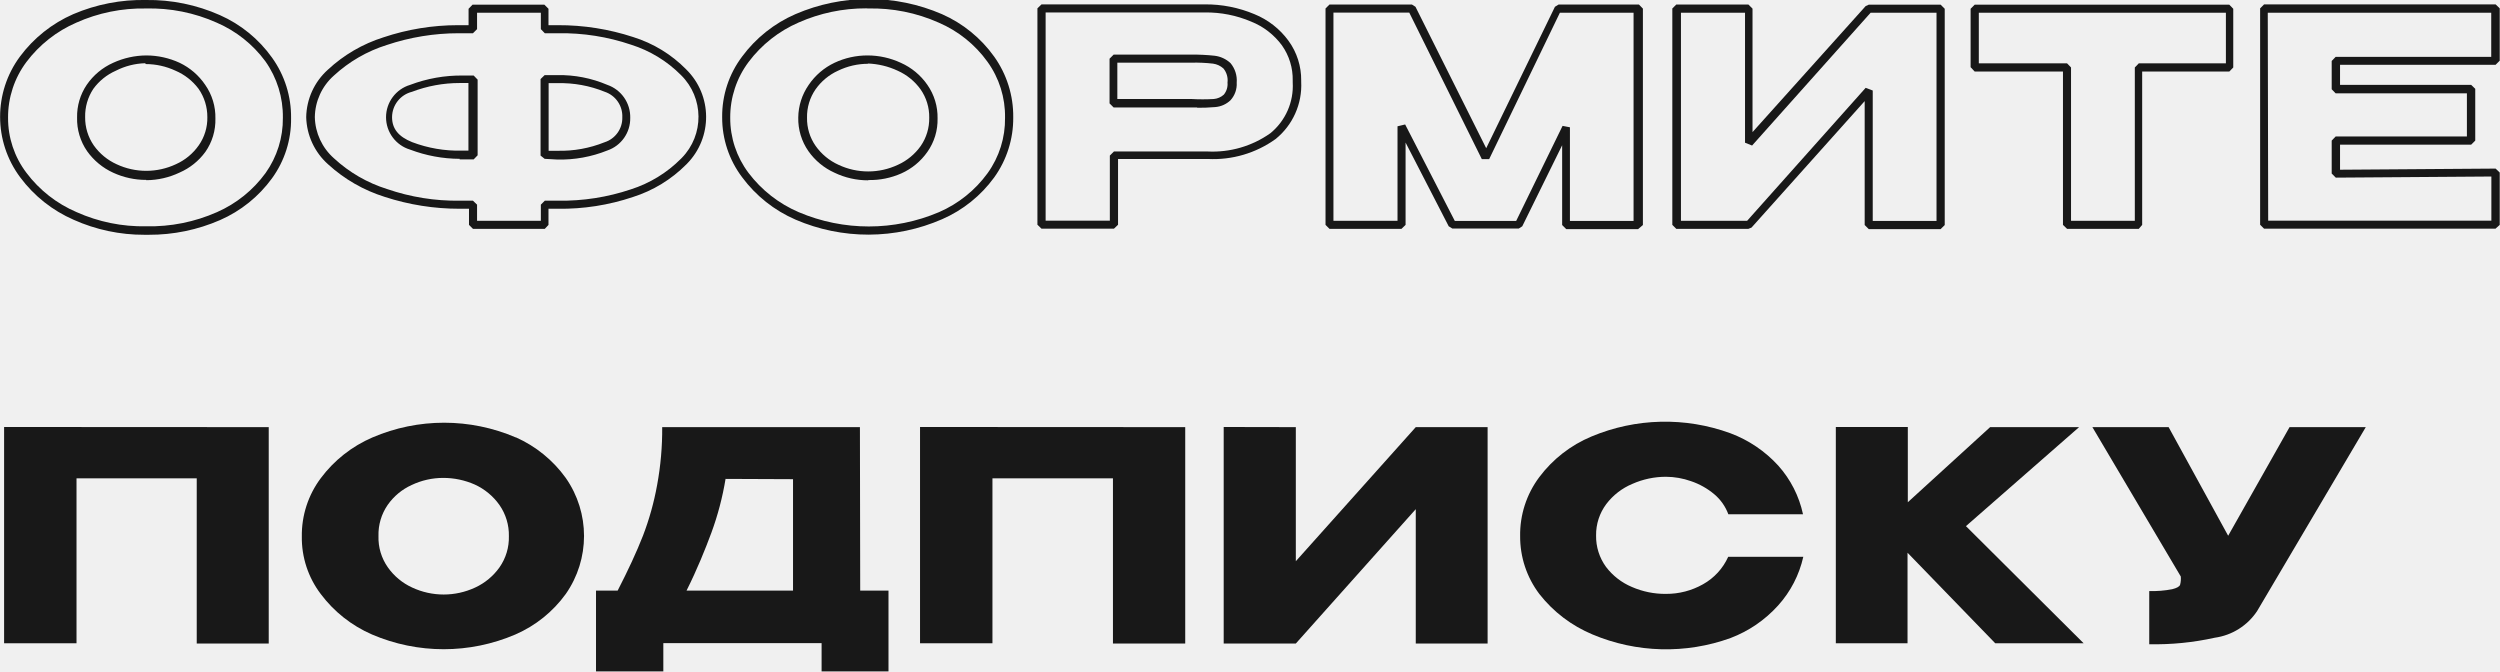
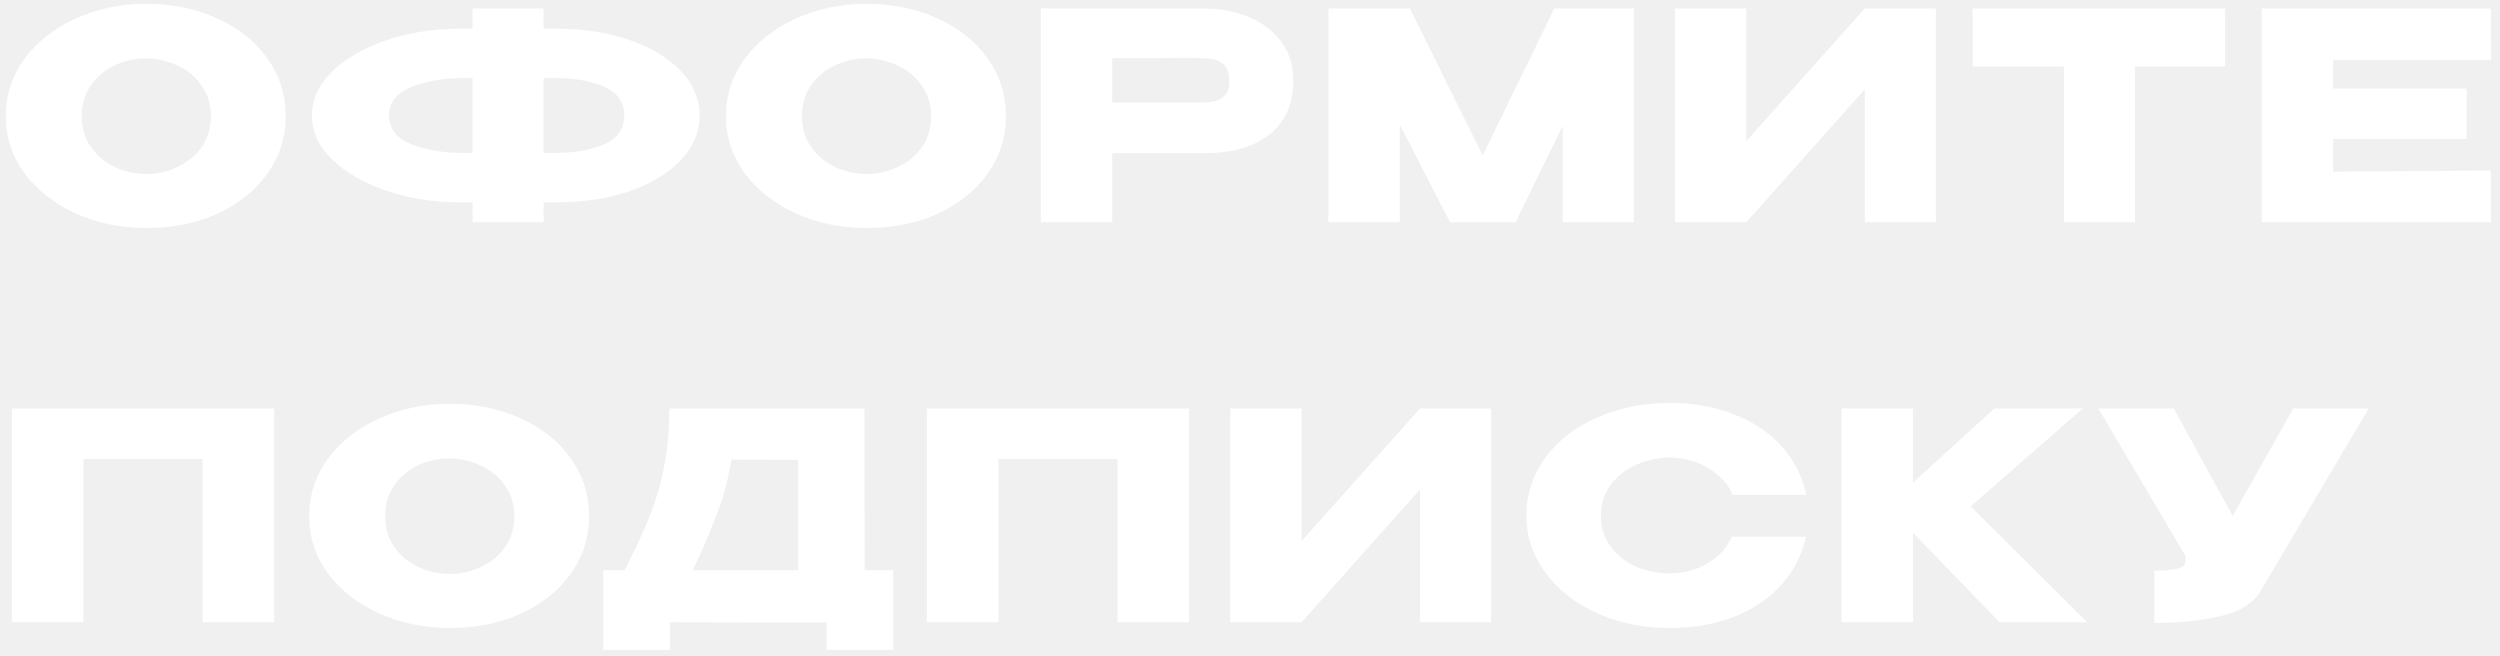
- <svg xmlns="http://www.w3.org/2000/svg" viewBox="0 0 176.76 47.47" preserveAspectRatio="none">
-   <defs>
-     <style>.cls-1{fill:#181818;}</style>
-   </defs>
-   <g id="Слой_2" data-name="Слой 2">
-     <g id="Слой_1-2" data-name="Слой 1">
-       <g id="Слой_2-2" data-name="Слой 2">
-         <g id="Слой_1-2-2" data-name="Слой 1-2">
-           <path class="cls-1" d="M10.52,16.6h-.31a12.14,12.14,0,0,1-5-1.06,9.37,9.37,0,0,1-3.78-3A7.16,7.16,0,0,1,1.41,4a9.36,9.36,0,0,1,3.77-3A12.48,12.48,0,0,1,10.33,0a12.43,12.43,0,0,1,5.22,1.07,9,9,0,0,1,3.68,3,7.19,7.19,0,0,1,1.35,4.29,7.07,7.07,0,0,1-1.35,4.25,9,9,0,0,1-3.67,2.95A12.49,12.49,0,0,1,10.52,16.6ZM10.34,16a11.73,11.73,0,0,0,5-1,8.46,8.46,0,0,0,3.44-2.77A6.61,6.61,0,0,0,20,8.33a6.74,6.74,0,0,0-1.24-4A8.41,8.41,0,0,0,15.32,1.6h0a11.57,11.57,0,0,0-5-1,11.51,11.51,0,0,0-4.92,1A8.8,8.8,0,0,0,1.87,4.38,6.51,6.51,0,0,0,.57,8.32a6.38,6.38,0,0,0,1.3,3.9A8.72,8.72,0,0,0,5.42,15,11.49,11.49,0,0,0,10.34,16Zm0-3.28A5.55,5.55,0,0,1,8,12.21a4.6,4.6,0,0,1-1.84-1.52,4,4,0,0,1-.71-2.38A4,4,0,0,1,6.13,6,4.48,4.48,0,0,1,8,4.44a5.7,5.7,0,0,1,2.35-.52,5.63,5.63,0,0,1,2.35.52A4.55,4.55,0,0,1,14.51,6a4,4,0,0,1,.72,2.38,3.93,3.93,0,0,1-.71,2.36A4.45,4.45,0,0,1,12.7,12.2h0A5.55,5.55,0,0,1,10.35,12.74Zm-.07-8.25A4.87,4.87,0,0,0,8.19,5,3.93,3.93,0,0,0,6.6,6.28a3.48,3.48,0,0,0-.58,2,3.44,3.44,0,0,0,.61,2,4,4,0,0,0,1.61,1.33,4.94,4.94,0,0,0,4.2,0h0a3.93,3.93,0,0,0,1.61-1.33,3.35,3.35,0,0,0,.61-2,3.47,3.47,0,0,0-.62-2A4,4,0,0,0,12.41,5a5,5,0,0,0-2.11-.47Z" />
-           <path class="cls-1" d="M38.52,16.18H33.44l-.28-.28V14.76H32.5a17,17,0,0,1-5.3-.84,10.64,10.64,0,0,1-4-2.3,4.62,4.62,0,0,1-1.55-3.33,4.61,4.61,0,0,1,1.53-3.36,10.31,10.31,0,0,1,3.93-2.29,16.58,16.58,0,0,1,5.27-.86h.75V.62l.28-.29h5.08l.29.29V1.78h.66a16.88,16.88,0,0,1,5.33.84,9,9,0,0,1,3.75,2.29,4.72,4.72,0,0,1,.05,6.67l-.05.05a9.25,9.25,0,0,1-3.77,2.3,15.94,15.94,0,0,1-5.31.83h-.66V15.9Zm-4.79-.57h4.51V14.47l.28-.28h.95a15.38,15.38,0,0,0,5.13-.8,8.75,8.75,0,0,0,3.55-2.17l.05-.05a4.15,4.15,0,0,0-.05-5.86,8.64,8.64,0,0,0-3.53-2.15,15.25,15.25,0,0,0-5.15-.81h-.95l-.28-.29V.9H33.73V2.06l-.29.29h-1a16,16,0,0,0-5.09.83A9.89,9.89,0,0,0,23.6,5.35a4,4,0,0,0-1.34,2.93,4,4,0,0,0,1.35,2.91,9.87,9.87,0,0,0,3.77,2.18,15.13,15.13,0,0,0,5.12.82h.94l.29.28Zm4.78-4.38L38.22,11V5.59l.29-.28h.89A8.62,8.62,0,0,1,42.94,6a2.41,2.41,0,0,1,1.62,2.34,2.39,2.39,0,0,1-1.62,2.3,8.89,8.89,0,0,1-3.54.64Zm.28-5.35v4.78h.62a8.37,8.37,0,0,0,3.33-.6A1.8,1.8,0,0,0,44,8.29a1.82,1.82,0,0,0-1.24-1.8,8.32,8.32,0,0,0-3.34-.61ZM32.5,11.23A10,10,0,0,1,29,10.58,2.39,2.39,0,0,1,29,6a10.16,10.16,0,0,1,3.73-.66h.76l.28.29v5.35l-.28.29H32.5Zm0-5.36a9.45,9.45,0,0,0-3.37.62,1.86,1.86,0,0,0-1.41,1.79c0,.82.45,1.38,1.42,1.77a9.25,9.25,0,0,0,3.5.6h.48V5.87h-.62Z" />
-           <path class="cls-1" d="M61.43,16.59a13,13,0,0,1-5.18-1.06,9.3,9.3,0,0,1-3.78-3,7,7,0,0,1-1.41-4.25A7,7,0,0,1,52.47,4a9.3,9.3,0,0,1,3.77-3,13.07,13.07,0,0,1,10.36,0,9,9,0,0,1,3.69,3,7.26,7.26,0,0,1,1.35,4.29,7.17,7.17,0,0,1-1.35,4.26,9,9,0,0,1-3.68,2.95A13.08,13.08,0,0,1,61.43,16.59Zm-.18-16a11.73,11.73,0,0,0-4.78,1,8.8,8.8,0,0,0-3.54,2.79,6.51,6.51,0,0,0-1.3,3.94,6.43,6.43,0,0,0,1.29,3.9A8.79,8.79,0,0,0,56.47,15a12.66,12.66,0,0,0,9.92,0,8.35,8.35,0,0,0,3.44-2.76,6.54,6.54,0,0,0,1.23-3.92,6.57,6.57,0,0,0-1.24-3.95A8.26,8.26,0,0,0,66.37,1.6h0a11.61,11.61,0,0,0-5-1Zm.14,12.16A5.48,5.48,0,0,1,59,12.21a4.53,4.53,0,0,1-1.84-1.52,4,4,0,0,1-.72-2.38A4.12,4.12,0,0,1,57.18,6,4.57,4.57,0,0,1,59,4.44a5.45,5.45,0,0,1,2.35-.52,5.58,5.58,0,0,1,2.34.52A4.52,4.52,0,0,1,65.57,6a4,4,0,0,1,.72,2.38,3.94,3.94,0,0,1-.72,2.36,4.47,4.47,0,0,1-1.84,1.52h0A5.47,5.47,0,0,1,61.39,12.73Zm0-8.24A4.87,4.87,0,0,0,59.25,5a3.93,3.93,0,0,0-1.59,1.32,3.41,3.41,0,0,0-.6,2,3.37,3.37,0,0,0,.61,2,4,4,0,0,0,1.61,1.33,4.93,4.93,0,0,0,4.21,0h0a4,4,0,0,0,1.61-1.33,3.41,3.41,0,0,0,.6-2,3.39,3.39,0,0,0-.61-2A4,4,0,0,0,63.47,5,5.45,5.45,0,0,0,61.34,4.49Z" />
-           <path class="cls-1" d="M78.76,16.17H73.64l-.29-.28V.59l.29-.28H85.18A8.85,8.85,0,0,1,88.69,1,5.59,5.59,0,0,1,91.1,2.88,4.69,4.69,0,0,1,92,5.7v.08a4.89,4.89,0,0,1-1.81,4.05,7.55,7.55,0,0,1-4.8,1.41H79.05v4.65Zm-4.83-.57h4.54V11l.29-.29h6.61a7.07,7.07,0,0,0,4.45-1.29,4.32,4.32,0,0,0,1.58-3.6V5.7a4.16,4.16,0,0,0-.76-2.49,5,5,0,0,0-2.17-1.68h0A8.09,8.09,0,0,0,85.19.88H73.93Zm10.72-8H78.74l-.29-.29V4.15l.29-.29h5.53a14.29,14.29,0,0,1,1.6.08A2,2,0,0,1,87,4.46a1.91,1.91,0,0,1,.44,1.38A1.7,1.7,0,0,1,87,7.09a1.77,1.77,0,0,1-1.07.48h0C85.48,7.61,85.07,7.62,84.65,7.62ZM79,7h5.24a13.83,13.83,0,0,0,1.58,0,1.2,1.2,0,0,0,.71-.31,1.17,1.17,0,0,0,.26-.85,1.32,1.32,0,0,0-.29-1,1.38,1.38,0,0,0-.73-.34,11.05,11.05,0,0,0-1.52-.07H79Z" />
-           <path class="cls-1" d="M115.82,16.2h-5.08l-.29-.29V10.27L107.63,16l-.25.16h-4.69l-.26-.16-3.05-5.92V15.9l-.29.28H94l-.28-.28V.6L94,.32h5.83l.25.16,5,10,4.86-10,.26-.16h5.68l.28.29V15.91ZM111,15.62h4.5V.9h-5.21l-5,10.35h-.52L99.64.89H94.28V15.61h4.53V8.93l.54-.13,3.51,6.82h4.34l3.28-6.72L111,9Z" />
-           <path class="cls-1" d="M137.21,16.2h-5.08l-.29-.29V7.15l-8,8.94-.22.09h-5.1l-.28-.28V.6l.28-.28h5.1l.29.29V9.34l8-8.91.22-.1h5.08l.29.29V15.91Zm-4.8-.58h4.51V.9h-4.66l-8.38,9.39-.5-.2V.9h-4.53V15.61h4.68l8.38-9.4.5.19Z" />
-           <path class="cls-1" d="M151.22,16.18h-5.07l-.29-.28V5.06h-6.24l-.29-.31V.62l.29-.29h18l.28.29V4.77l-.28.29h-6.16V15.9Zm-4.79-.57h4.51V4.77l.28-.29h6.16V.9H139.91V4.48h6.24l.28.29Z" />
-           <path class="cls-1" d="M176.44,16.17H160.08l-.28-.28V.59l.28-.28h16.37l.29.28,0,3.7-.29.29h-11V6h9.27l.29.28V9.94l-.29.29h-9.27V12l11-.08.29.28v3.7Zm-16.07-.57h15.78V12.48l-11,.08-.29-.29V9.94l.28-.29h9.28V6.6h-9.28l-.28-.29v-2l.28-.29h11l0-3.12h-15.8Z" />
-           <path class="cls-1" d="M19,30.2V45.5H13.91V33.82H5.41V45.48H.29V30.19Z" />
-           <path class="cls-1" d="M36.47,30.92A8.7,8.7,0,0,1,40,33.79,7.16,7.16,0,0,1,40,42a8.65,8.65,0,0,1-3.56,2.86,12.85,12.85,0,0,1-10.14,0A9,9,0,0,1,22.68,42a6.57,6.57,0,0,1-1.34-4.07,6.73,6.73,0,0,1,1.34-4.12,9,9,0,0,1,3.65-2.88,12.85,12.85,0,0,1,10.14,0ZM33.6,41.54a4.34,4.34,0,0,0,1.72-1.43,3.68,3.68,0,0,0,.66-2.2,3.72,3.72,0,0,0-.67-2.21,4.36,4.36,0,0,0-1.74-1.44,5.51,5.51,0,0,0-2.23-.47,5.19,5.19,0,0,0-2.23.5,4.17,4.17,0,0,0-1.7,1.41,3.69,3.69,0,0,0-.65,2.2,3.64,3.64,0,0,0,.66,2.21,4.28,4.28,0,0,0,1.72,1.43,5.27,5.27,0,0,0,4.46,0Z" />
-           <path class="cls-1" d="M60.82,41.76h2v5.71H58.09v-2l-11.19,0v2H42.14V41.76h1.53c.74-1.44,1.34-2.73,1.79-3.88a19.9,19.9,0,0,0,1-3.58,21.63,21.63,0,0,0,.36-4.1H60.8Zm-9.52-7.9a20.85,20.85,0,0,1-1,3.8c-.45,1.21-1,2.58-1.76,4.1h7.53V33.88Z" />
-           <path class="cls-1" d="M83.8,30.2V45.5H78.69V33.82H70.17V45.48H65.05V30.19Z" />
-           <path class="cls-1" d="M91.62,30.2v9.48l8.48-9.48h5.08V45.5H100.1V36l-8.48,9.5h-5.1V30.19Z" />
-           <path class="cls-1" d="M108.83,33.74a8.88,8.88,0,0,1,3.7-2.88,13.45,13.45,0,0,1,9.81-.23,8.72,8.72,0,0,1,3.39,2.29,7.53,7.53,0,0,1,1.75,3.44H122.2a3.37,3.37,0,0,0-1-1.42,5.1,5.1,0,0,0-1.64-.92,5.36,5.36,0,0,0-1.77-.31,5.86,5.86,0,0,0-2.37.5,4.48,4.48,0,0,0-1.85,1.43,3.62,3.62,0,0,0-.72,2.22,3.66,3.66,0,0,0,.7,2.22,4.46,4.46,0,0,0,1.83,1.42,5.87,5.87,0,0,0,2.41.49,5.25,5.25,0,0,0,2.62-.68,4.19,4.19,0,0,0,1.78-1.94h5.31a7.63,7.63,0,0,1-1.78,3.44,8.67,8.67,0,0,1-3.36,2.3,13.4,13.4,0,0,1-9.76-.25A9.32,9.32,0,0,1,108.84,42a6.71,6.71,0,0,1-1.36-4.09A6.78,6.78,0,0,1,108.83,33.74Z" />
-           <path class="cls-1" d="M139,37.2l8.32,8.28h-6.25l-6.2-6.4v6.4H129.8V30.19h5.09v5.32l5.82-5.31H147Z" />
-           <path class="cls-1" d="M167.27,30.2l-7.68,13a4.3,4.3,0,0,1-3,1.89,19.51,19.51,0,0,1-4.63.46V41.79a7.38,7.38,0,0,0,1.62-.13c.32-.08.51-.18.56-.31a1.67,1.67,0,0,0,.05-.59L147.94,30.2h5.39l4.21,7.68,4.34-7.68Z" />
-         </g>
-       </g>
-     </g>
-   </g>
+ <svg xmlns="http://www.w3.org/2000/svg" width="225" height="59" viewBox="0 0 225 59" fill="none">
+   <path d="M13.156 0.344C15.531 0.344 17.671 0.786 19.578 1.67C21.502 2.537 23.001 3.741 24.076 5.284C25.168 6.809 25.714 8.534 25.714 10.458C25.714 12.365 25.168 14.081 24.076 15.606C23.001 17.131 21.511 18.336 19.604 19.22C17.697 20.087 15.557 20.52 13.182 20.52C10.894 20.52 8.779 20.087 6.838 19.22C4.897 18.336 3.354 17.131 2.21 15.606C1.083 14.063 0.52 12.347 0.52 10.458C0.52 8.551 1.083 6.827 2.21 5.284C3.354 3.741 4.888 2.537 6.812 1.67C8.753 0.786 10.868 0.344 13.156 0.344ZM13.182 15.658C14.153 15.658 15.08 15.45 15.964 15.034C16.865 14.618 17.593 14.02 18.148 13.24C18.703 12.46 18.98 11.533 18.98 10.458C18.98 9.383 18.694 8.456 18.122 7.676C17.567 6.879 16.839 6.281 15.938 5.882C15.037 5.466 14.101 5.258 13.13 5.258C12.142 5.258 11.206 5.466 10.322 5.882C9.438 6.298 8.719 6.905 8.164 7.702C7.627 8.482 7.358 9.401 7.358 10.458C7.358 11.533 7.635 12.46 8.19 13.24C8.745 14.02 9.464 14.618 10.348 15.034C11.249 15.45 12.194 15.658 13.182 15.658ZM62.967 10.406C62.967 11.862 62.412 13.188 61.303 14.384C60.193 15.563 58.659 16.499 56.7 17.192C54.742 17.868 52.549 18.206 50.123 18.206H48.926V20H42.531V18.206H41.517H41.361H41.334C38.995 18.206 36.81 17.859 34.782 17.166C32.755 16.473 31.125 15.537 29.895 14.358C28.681 13.162 28.075 11.845 28.075 10.406C28.075 8.95 28.672 7.633 29.869 6.454C31.082 5.275 32.694 4.339 34.705 3.646C36.733 2.953 38.916 2.597 41.257 2.58H42.531V0.76H48.926V2.58H50.123C52.566 2.597 54.759 2.944 56.7 3.62C58.659 4.296 60.193 5.232 61.303 6.428C62.412 7.607 62.967 8.933 62.967 10.406ZM42.531 13.76V7.026H41.569C39.87 7.026 38.353 7.295 37.019 7.832C35.684 8.352 35.017 9.21 35.017 10.406C35.017 11.585 35.684 12.443 37.019 12.98C38.37 13.5 39.887 13.76 41.569 13.76H42.531ZM50.044 13.76C51.743 13.76 53.191 13.5 54.386 12.98C55.583 12.46 56.181 11.602 56.181 10.406C56.181 9.193 55.574 8.326 54.361 7.806C53.164 7.286 51.726 7.026 50.044 7.026H48.926V13.76H50.044ZM77.975 0.344C80.35 0.344 82.491 0.786 84.397 1.67C86.321 2.537 87.821 3.741 88.895 5.284C89.987 6.809 90.533 8.534 90.533 10.458C90.533 12.365 89.987 14.081 88.895 15.606C87.821 17.131 86.33 18.336 84.423 19.22C82.517 20.087 80.376 20.52 78.001 20.52C75.713 20.52 73.599 20.087 71.657 19.22C69.716 18.336 68.173 17.131 67.029 15.606C65.903 14.063 65.339 12.347 65.339 10.458C65.339 8.551 65.903 6.827 67.029 5.284C68.173 3.741 69.707 2.537 71.631 1.67C73.573 0.786 75.687 0.344 77.975 0.344ZM78.001 15.658C78.972 15.658 79.899 15.45 80.783 15.034C81.685 14.618 82.413 14.02 82.967 13.24C83.522 12.46 83.799 11.533 83.799 10.458C83.799 9.383 83.513 8.456 82.941 7.676C82.387 6.879 81.659 6.281 80.757 5.882C79.856 5.466 78.92 5.258 77.949 5.258C76.961 5.258 76.025 5.466 75.141 5.882C74.257 6.298 73.538 6.905 72.983 7.702C72.446 8.482 72.177 9.401 72.177 10.458C72.177 11.533 72.455 12.46 73.009 13.24C73.564 14.02 74.283 14.618 75.167 15.034C76.069 15.45 77.013 15.658 78.001 15.658ZM108.208 0.76C109.82 0.76 111.241 1.029 112.472 1.566C113.72 2.103 114.682 2.857 115.358 3.828C116.051 4.781 116.398 5.891 116.398 7.156V7.26C116.398 9.34 115.687 10.952 114.266 12.096C112.844 13.223 110.903 13.786 108.442 13.786H100.096V20H93.674V0.76H108.208ZM107.064 9.236C107.965 9.236 108.632 9.21 109.066 9.158C109.516 9.106 109.889 8.941 110.184 8.664C110.478 8.387 110.626 7.927 110.626 7.286C110.626 6.627 110.478 6.151 110.184 5.856C109.889 5.561 109.508 5.379 109.04 5.31C108.572 5.241 107.913 5.206 107.064 5.206H106.206C105.859 5.206 105.252 5.215 104.386 5.232C103.519 5.232 102.089 5.232 100.096 5.232V9.236H107.038H107.064ZM147.04 0.76V20H140.644V11.316L136.406 20H130.504L125.98 11.212V20H119.558V0.76H126.89L133.442 13.994L139.89 0.76H147.04ZM157.171 0.76V12.694L167.831 0.76H174.227V20H167.831V8.04L157.171 20H150.749V0.76H157.171ZM177.538 5.96V0.76H200.262L177.538 5.96ZM200.262 0.76V5.986H192.15V20H185.754V5.986H177.538V0.76H200.262ZM221.992 12.512H209.98V15.45L224.176 15.346V20H203.558V0.76H224.176L224.202 5.414H209.98V7.962H221.992V12.512ZM24.674 36.76V56H18.226V41.31H7.514V56H1.066V36.76H24.674ZM40.462 36.344C42.837 36.344 44.977 36.786 46.884 37.67C48.808 38.537 50.307 39.741 51.382 41.284C52.474 42.809 53.02 44.534 53.02 46.458C53.02 48.365 52.474 50.081 51.382 51.606C50.307 53.131 48.817 54.336 46.91 55.22C45.003 56.087 42.863 56.52 40.488 56.52C38.2 56.52 36.085 56.087 34.144 55.22C32.203 54.336 30.66 53.131 29.516 51.606C28.389 50.063 27.826 48.347 27.826 46.458C27.826 44.551 28.389 42.827 29.516 41.284C30.66 39.741 32.194 38.537 34.118 37.67C36.059 36.786 38.174 36.344 40.462 36.344ZM40.488 51.658C41.459 51.658 42.386 51.45 43.27 51.034C44.171 50.618 44.899 50.02 45.454 49.24C46.009 48.46 46.286 47.533 46.286 46.458C46.286 45.383 46 44.456 45.428 43.676C44.873 42.879 44.145 42.281 43.244 41.882C42.343 41.466 41.407 41.258 40.436 41.258C39.448 41.258 38.512 41.466 37.628 41.882C36.744 42.298 36.025 42.905 35.47 43.702C34.933 44.482 34.664 45.401 34.664 46.458C34.664 47.533 34.941 48.46 35.496 49.24C36.051 50.02 36.77 50.618 37.654 51.034C38.555 51.45 39.5 51.658 40.488 51.658ZM77.821 51.32H80.395V58.496H74.389V56.026L60.297 56V58.496H54.291V51.32H56.215C57.151 49.5 57.905 47.871 58.477 46.432C59.049 44.993 59.482 43.494 59.777 41.934C60.089 40.357 60.245 38.632 60.245 36.76H77.795L77.821 51.32ZM65.835 41.362C65.557 43.026 65.133 44.621 64.561 46.146C64.006 47.671 63.269 49.396 62.351 51.32H71.841V41.388L65.835 41.362ZM107.024 36.76V56H100.576V41.31H89.864V56H83.416V36.76H107.024ZM117.144 36.76V48.694L127.804 36.76H134.2V56H127.804V44.04L117.144 56H110.722V36.76H117.144ZM137.381 46.406C137.381 44.482 137.944 42.749 139.071 41.206C140.215 39.663 141.766 38.459 143.725 37.592C145.701 36.708 147.885 36.266 150.277 36.266C152.426 36.266 154.368 36.613 156.101 37.306C157.834 37.982 159.256 38.944 160.365 40.192C161.474 41.423 162.211 42.87 162.575 44.534H155.919C155.659 43.841 155.217 43.243 154.593 42.74C153.986 42.22 153.302 41.83 152.539 41.57C151.776 41.31 151.031 41.18 150.303 41.18C149.28 41.18 148.284 41.388 147.313 41.804C146.36 42.22 145.58 42.827 144.973 43.624C144.384 44.404 144.089 45.331 144.089 46.406C144.089 47.481 144.384 48.417 144.973 49.214C145.562 49.994 146.325 50.592 147.261 51.008C148.214 51.407 149.228 51.606 150.303 51.606C151.499 51.606 152.6 51.32 153.605 50.748C154.628 50.176 155.382 49.361 155.867 48.304H162.549C162.168 49.951 161.422 51.398 160.313 52.646C159.204 53.877 157.791 54.83 156.075 55.506C154.359 56.182 152.426 56.52 150.277 56.52C147.902 56.52 145.727 56.078 143.751 55.194C141.792 54.31 140.241 53.097 139.097 51.554C137.953 50.011 137.381 48.295 137.381 46.406ZM177.362 45.574L187.84 56H179.962L172.162 47.94V56H165.74V36.76H172.162V43.442L179.494 36.76H187.45L177.362 45.574ZM213.185 36.76L203.513 53.088C202.889 54.249 201.624 55.047 199.717 55.48C197.828 55.896 195.886 56.087 193.893 56.052V51.346C194.846 51.346 195.522 51.294 195.921 51.19C196.337 51.086 196.571 50.956 196.623 50.8C196.692 50.644 196.718 50.393 196.701 50.046L188.849 36.76H195.635L200.939 46.432L206.399 36.76H213.185Z" fill="white" />
</svg>
